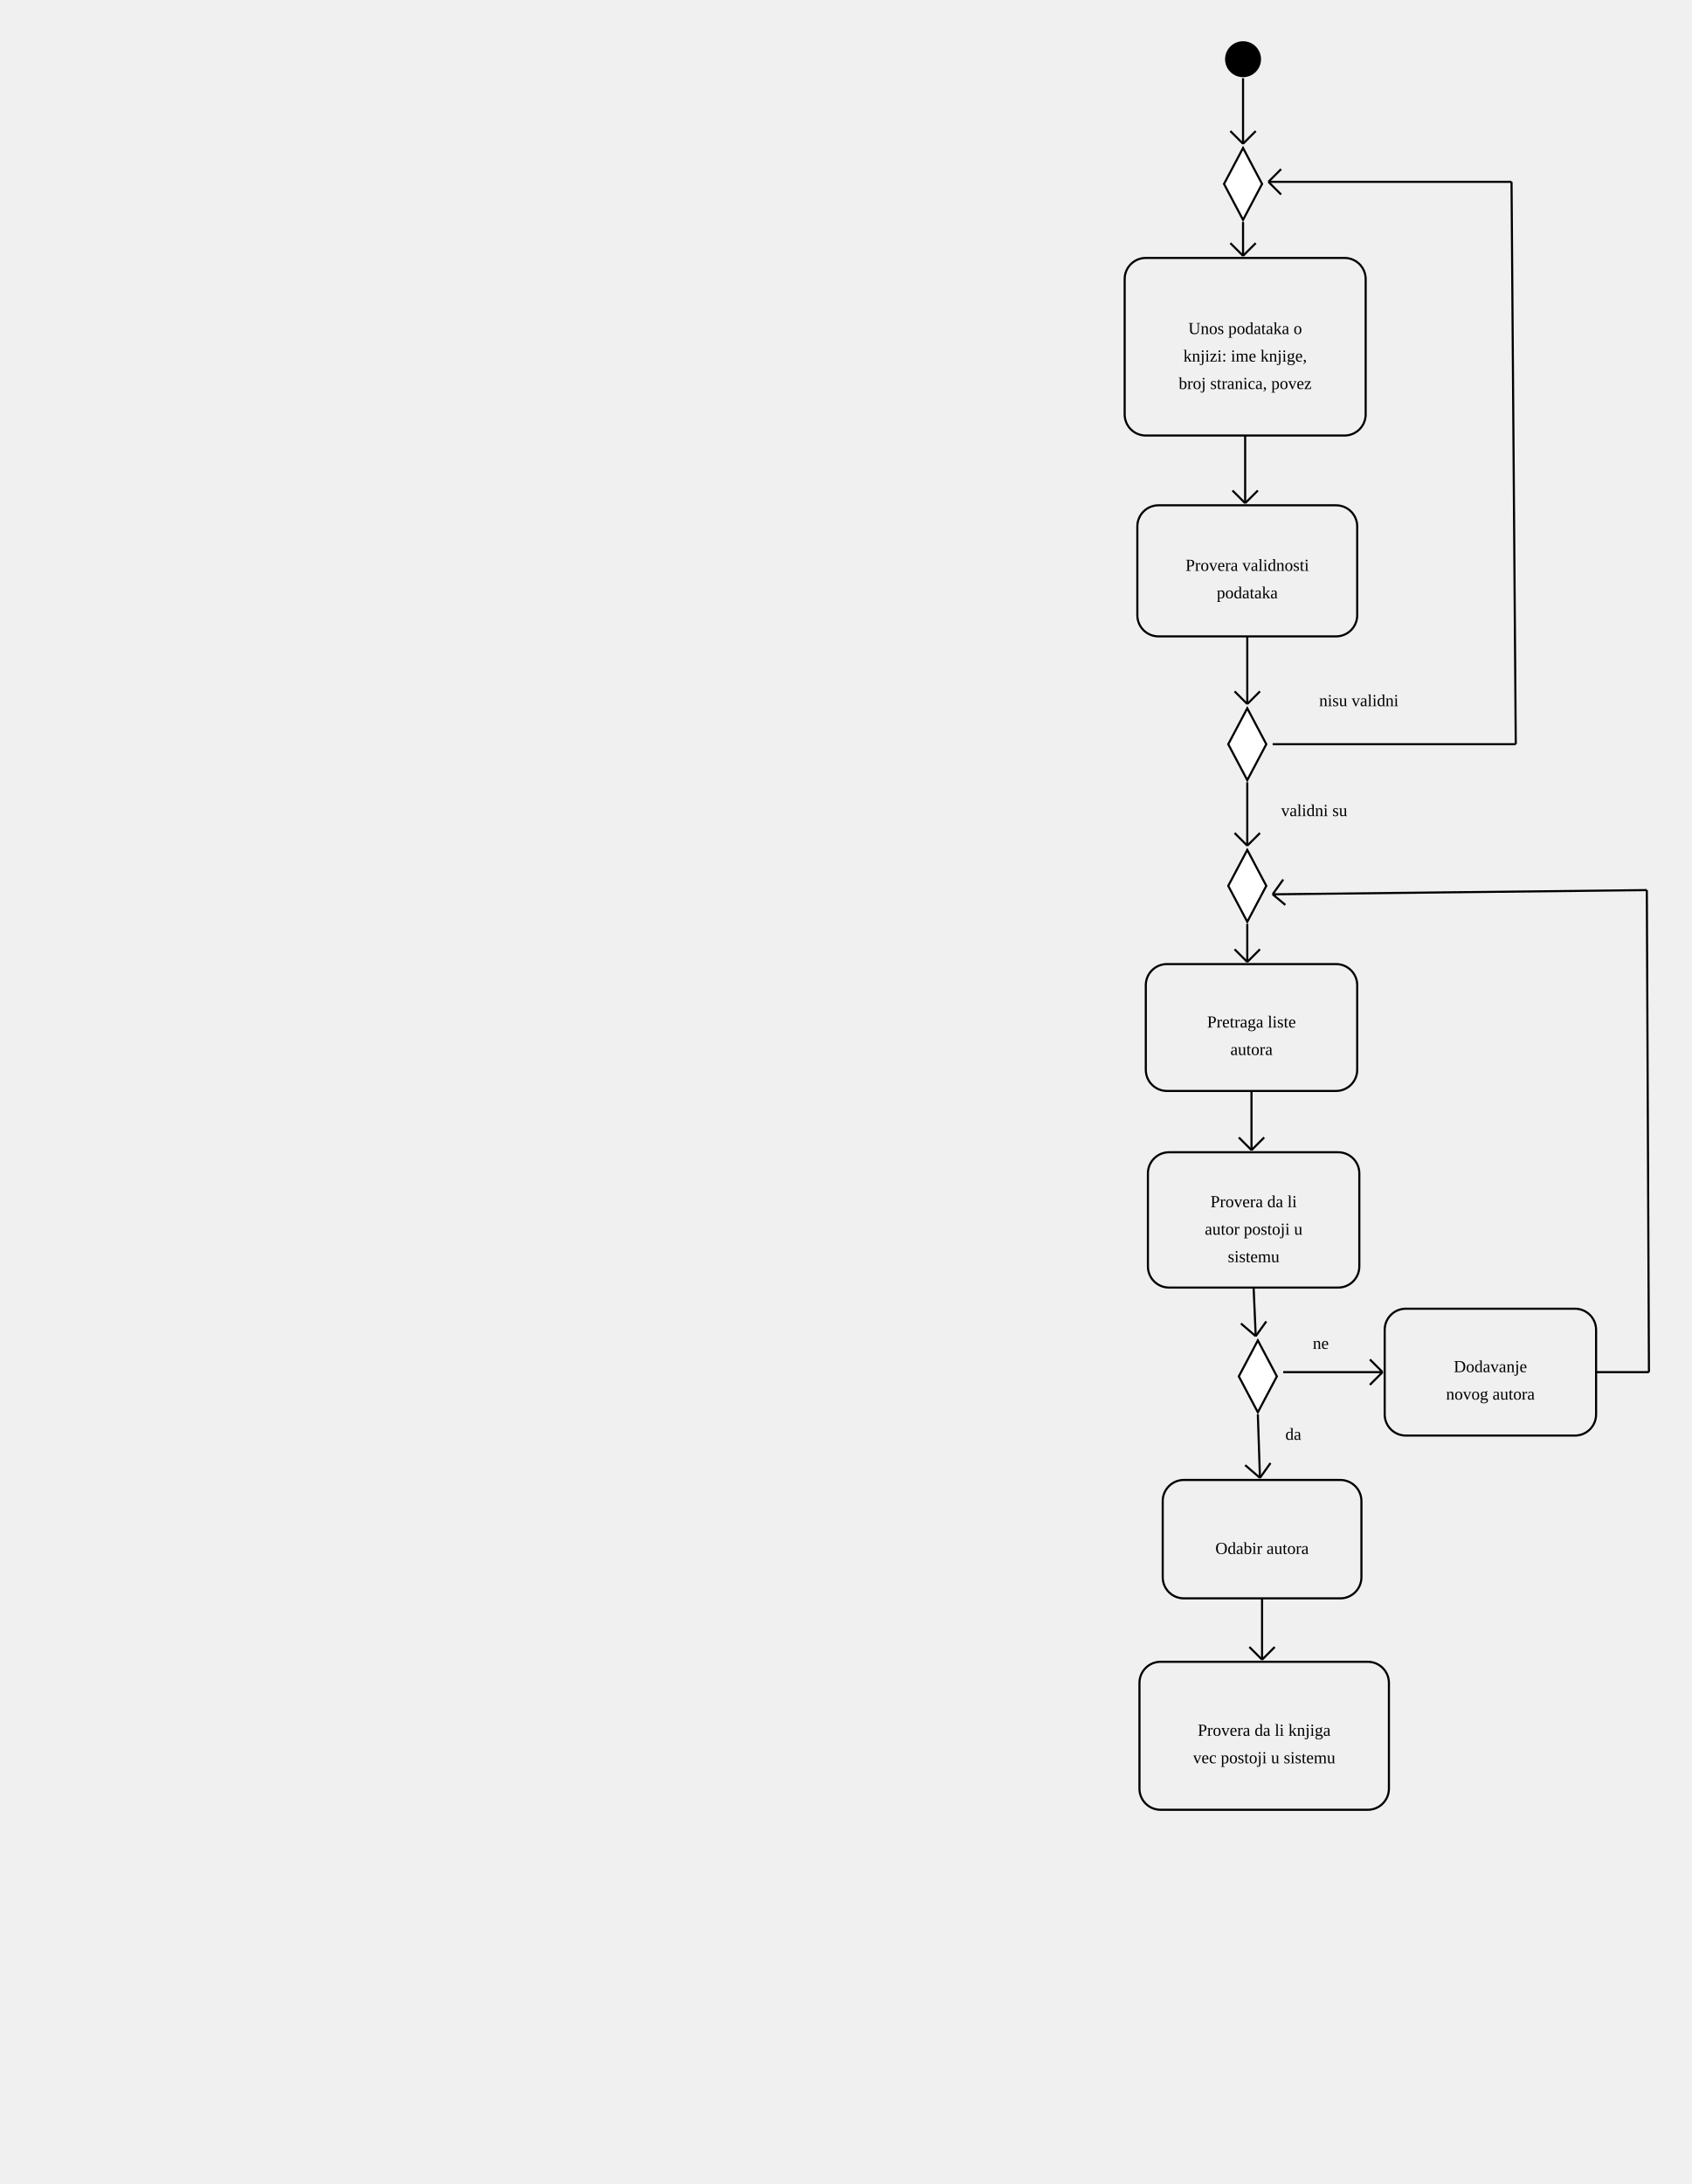
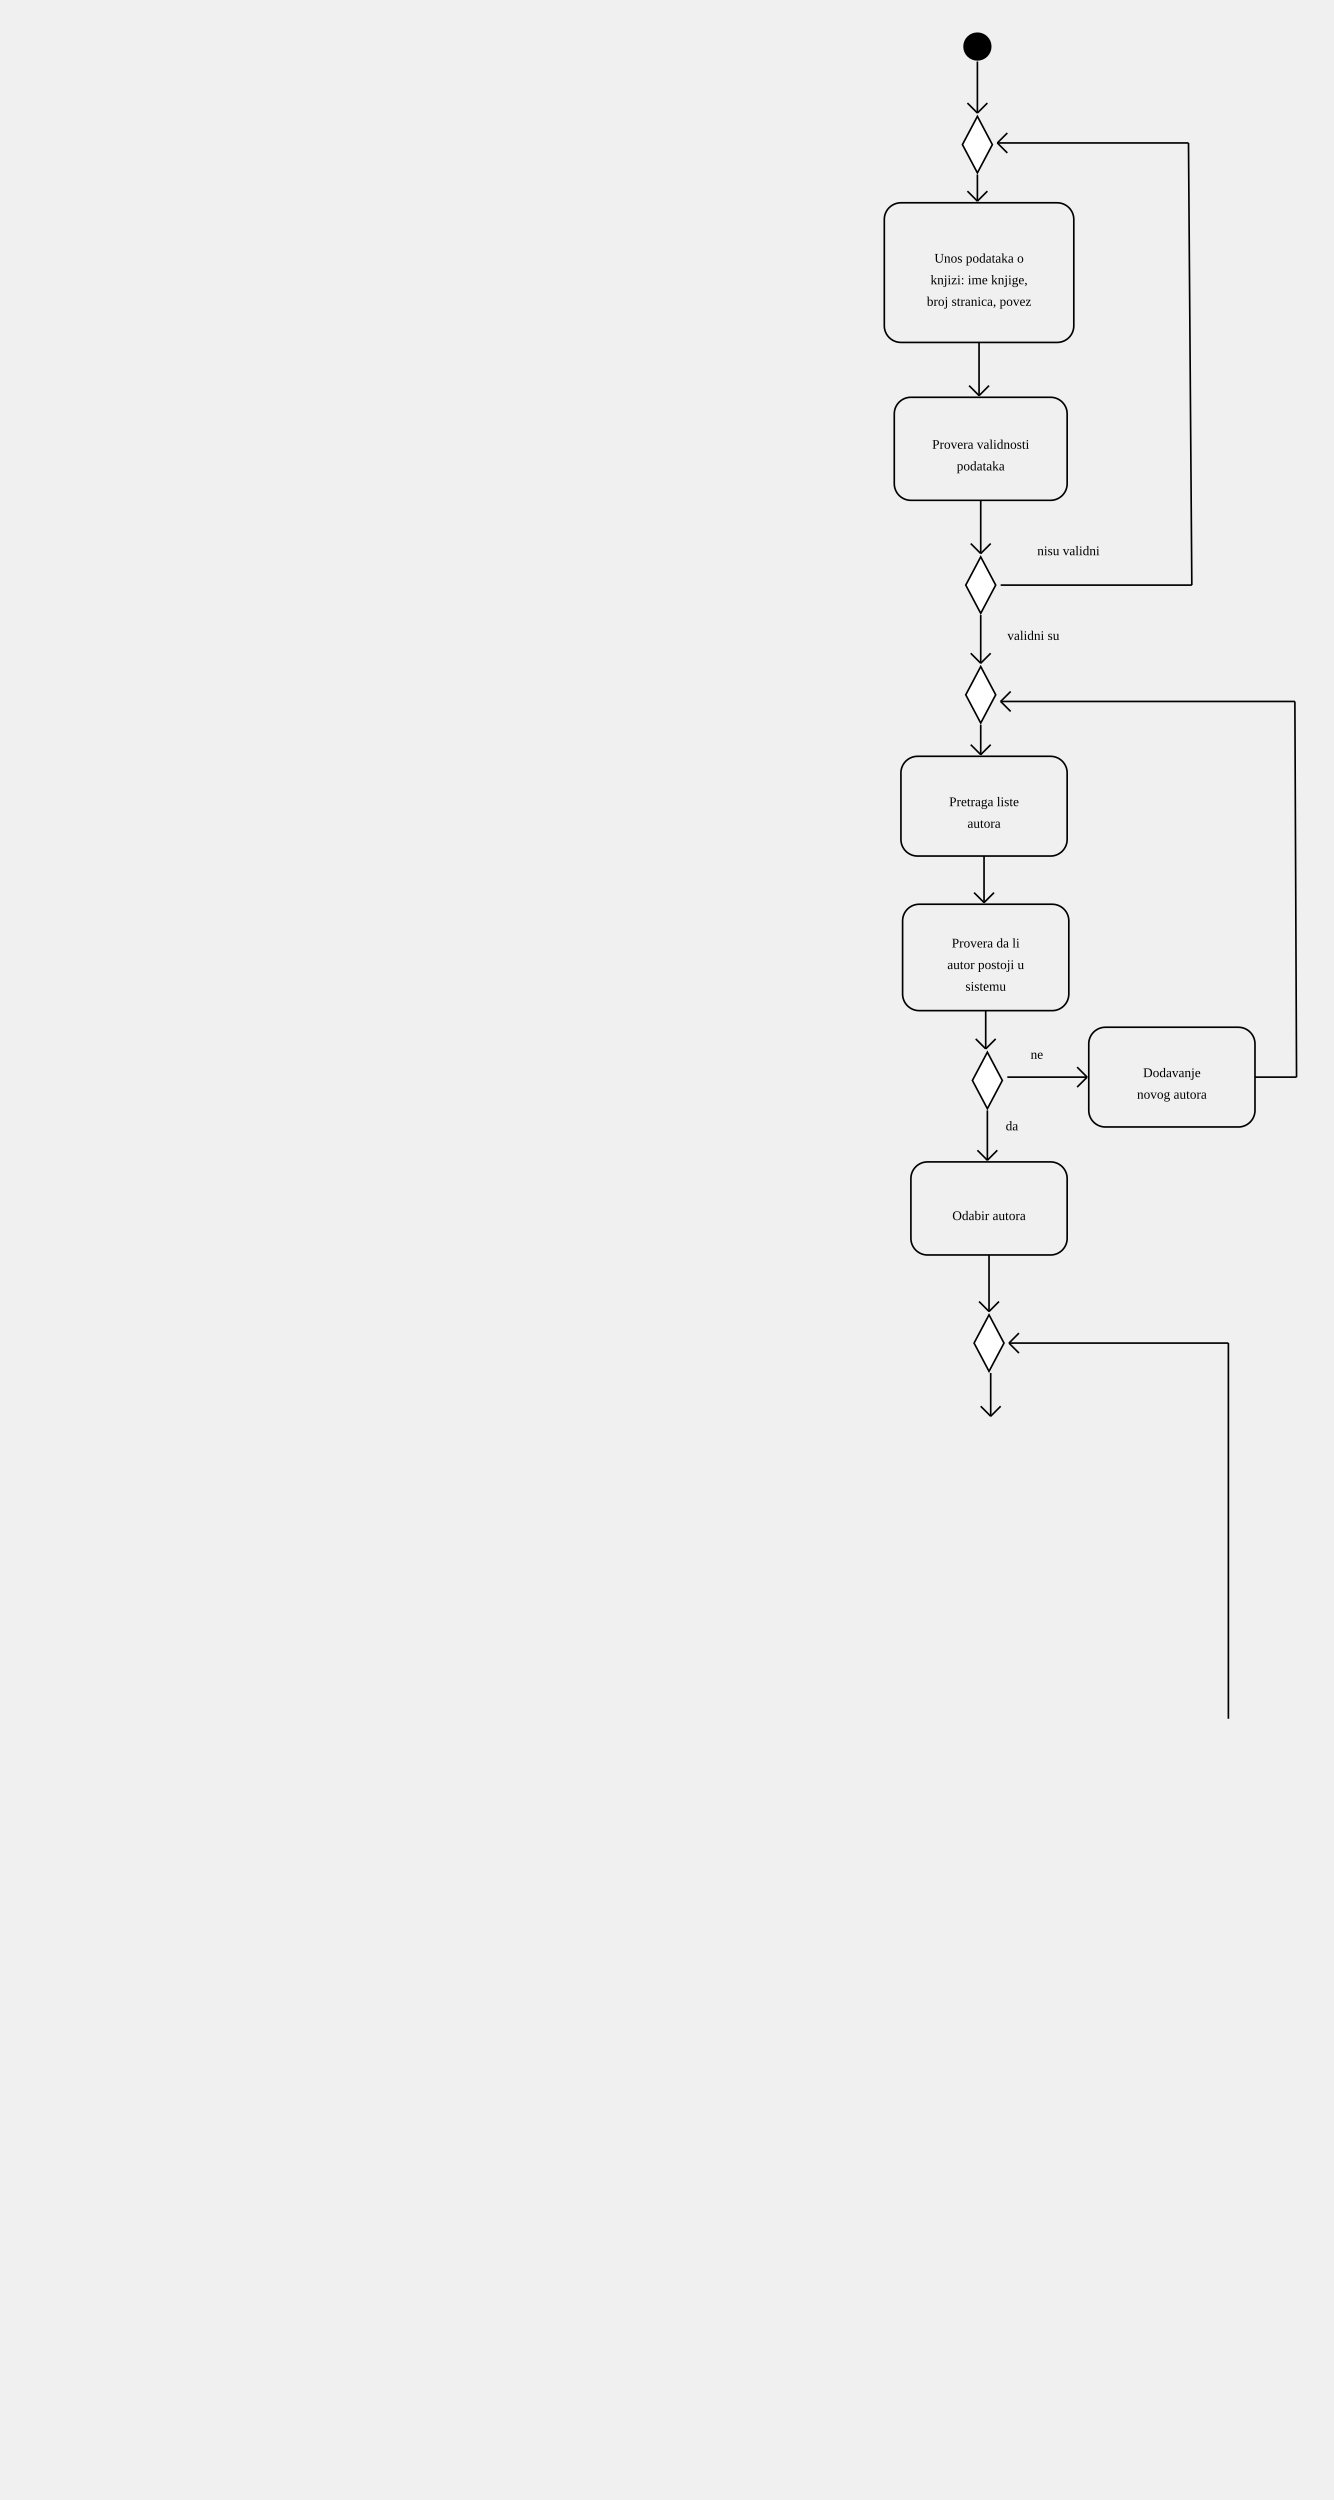
- <svg xmlns="http://www.w3.org/2000/svg" width="800" height="1033" version="1.1">
+ <svg xmlns="http://www.w3.org/2000/svg" width="802" height="1504" version="1.1">
+   <polygon fill="white" stroke="black" stroke-opacity="1" points="585,650 594,633 603,650 594,667" />
+   <polygon fill="white" stroke="black" stroke-opacity="1" points="586,808 595,791 604,808 595,825" />
+   <polygon fill="white" stroke="black" stroke-opacity="1" points="581,352 590,335 599,352 590,369" />
+   <ellipse fill="black" stroke="none" cx="588" cy="28" rx="8.5" ry="8.5" />
  <g>
-     <rect fill="none" stroke="black" stroke-opacity="1" x="550" y="700" width="94" height="56" rx="10" />
+     <rect fill="none" stroke="black" stroke-opacity="1" x="655" y="618" width="100" height="60" rx="10" />
  </g>
-   <text font-family="MS Shell Dlg 2" font-size="8" fill="#000000" xml:space="preserve" text-anchor="middle" x="597" y="735">Odabir autora</text>
+   <text font-family="MS Shell Dlg 2" font-size="8" fill="#000000" xml:space="preserve" text-anchor="middle" x="705" y="648">Dodavanje</text>
+   <text font-family="MS Shell Dlg 2" font-size="8" fill="#000000" xml:space="preserve" text-anchor="middle" x="705" y="661">novog autora</text>
  <g>
-     <rect fill="none" stroke="black" stroke-opacity="1" x="542" y="456" width="100" height="60" rx="10" />
+     <rect fill="none" stroke="black" stroke-opacity="1" x="548" y="699" width="94" height="56" rx="10" />
  </g>
-   <text font-family="MS Shell Dlg 2" font-size="8" fill="#000000" xml:space="preserve" text-anchor="middle" x="592" y="486">Pretraga liste</text>
-   <text font-family="MS Shell Dlg 2" font-size="8" fill="#000000" xml:space="preserve" text-anchor="middle" x="592" y="499">autora</text>
+   <text font-family="MS Shell Dlg 2" font-size="8" fill="#000000" xml:space="preserve" text-anchor="middle" x="595" y="734">Odabir autora</text>
  <g>
-     <rect fill="none" stroke="black" stroke-opacity="1" x="543" y="545" width="100" height="64" rx="10" />
+     <rect fill="none" stroke="black" stroke-opacity="1" x="542" y="455" width="100" height="60" rx="10" />
  </g>
-   <text font-family="MS Shell Dlg 2" font-size="8" fill="#000000" xml:space="preserve" text-anchor="middle" x="593" y="571">Provera da li</text>
-   <text font-family="MS Shell Dlg 2" font-size="8" fill="#000000" xml:space="preserve" text-anchor="middle" x="593" y="584">autor postoji u</text>
-   <text font-family="MS Shell Dlg 2" font-size="8" fill="#000000" xml:space="preserve" text-anchor="middle" x="593" y="597">sistemu</text>
-   <g>
-     <rect fill="none" stroke="black" stroke-opacity="1" x="655" y="619" width="100" height="60" rx="10" />
-   </g>
-   <text font-family="MS Shell Dlg 2" font-size="8" fill="#000000" xml:space="preserve" text-anchor="middle" x="705" y="649">Dodavanje</text>
-   <text font-family="MS Shell Dlg 2" font-size="8" fill="#000000" xml:space="preserve" text-anchor="middle" x="705" y="662">novog autora</text>
+   <text font-family="MS Shell Dlg 2" font-size="8" fill="#000000" xml:space="preserve" text-anchor="middle" x="592" y="485">Pretraga liste</text>
+   <text font-family="MS Shell Dlg 2" font-size="8" fill="#000000" xml:space="preserve" text-anchor="middle" x="592" y="498">autora</text>
  <g>
    <rect fill="none" stroke="black" stroke-opacity="1" x="532" y="122" width="114" height="84" rx="10" />
  </g>
  <text font-family="MS Shell Dlg 2" font-size="8" fill="#000000" xml:space="preserve" text-anchor="middle" x="589" y="158">Unos podataka o</text>
  <text font-family="MS Shell Dlg 2" font-size="8" fill="#000000" xml:space="preserve" text-anchor="middle" x="589" y="171">knjizi: ime knjige,</text>
  <text font-family="MS Shell Dlg 2" font-size="8" fill="#000000" xml:space="preserve" text-anchor="middle" x="589" y="184">broj stranica, povez</text>
  <g>
    <rect fill="none" stroke="black" stroke-opacity="1" x="538" y="239" width="104" height="62" rx="10" />
  </g>
  <text font-family="MS Shell Dlg 2" font-size="8" fill="#000000" xml:space="preserve" text-anchor="middle" x="590" y="270">Provera validnosti</text>
  <text font-family="MS Shell Dlg 2" font-size="8" fill="#000000" xml:space="preserve" text-anchor="middle" x="590" y="283">podataka</text>
-   <ellipse fill="black" stroke="none" cx="588" cy="28" rx="8.5" ry="8.5" />
-   <polygon fill="white" stroke="black" stroke-opacity="1" points="581,352 590,335 599,352 590,369" />
-   <polygon fill="white" stroke="black" stroke-opacity="1" points="586,651 595,634 604,651 595,668" />
  <g>
-     <rect fill="none" stroke="black" stroke-opacity="1" x="539" y="786" width="118" height="70" rx="10" />
+     <rect fill="none" stroke="black" stroke-opacity="1" x="543" y="544" width="100" height="64" rx="10" />
  </g>
-   <text font-family="MS Shell Dlg 2" font-size="8" fill="#000000" xml:space="preserve" text-anchor="middle" x="598" y="821">Provera da li knjiga</text>
-   <text font-family="MS Shell Dlg 2" font-size="8" fill="#000000" xml:space="preserve" text-anchor="middle" x="598" y="834">vec postoji u sistemu</text>
+   <text font-family="MS Shell Dlg 2" font-size="8" fill="#000000" xml:space="preserve" text-anchor="middle" x="593" y="570">Provera da li</text>
+   <text font-family="MS Shell Dlg 2" font-size="8" fill="#000000" xml:space="preserve" text-anchor="middle" x="593" y="583">autor postoji u</text>
+   <text font-family="MS Shell Dlg 2" font-size="8" fill="#000000" xml:space="preserve" text-anchor="middle" x="593" y="596">sistemu</text>
+   <g>
+     <text font-family="MS Shell Dlg 2" font-size="8" fill="#000000" xml:space="preserve" x="605" y="680">da</text>
+   </g>
+   <g>
+     <text font-family="MS Shell Dlg 2" font-size="8" fill="#000000" xml:space="preserve" x="620" y="637">ne</text>
+   </g>
+   <g>
+     <line stroke="black" stroke-opacity="1" x1="739" y1="1034" x2="739" y2="808" />
+   </g>
+   <g>
+     <line stroke="black" stroke-opacity="1" x1="607" y1="808" x2="613" y2="814" />
+     <line stroke="black" stroke-opacity="1" x1="607" y1="808" x2="613" y2="802" />
+     <line stroke="black" stroke-opacity="1" x1="739" y1="808" x2="607" y2="808" />
+   </g>
  <g>
    <line stroke="black" stroke-opacity="1" x1="590" y1="333" x2="596" y2="327" />
    <line stroke="black" stroke-opacity="1" x1="590" y1="333" x2="584" y2="327" />
    <line stroke="black" stroke-opacity="1" x1="590" y1="301" x2="590" y2="333" />
  </g>
  <g>
-     <line stroke="black" stroke-opacity="1" x1="594" y1="632" x2="599" y2="625" />
-     <line stroke="black" stroke-opacity="1" x1="594" y1="632" x2="587" y2="626" />
-     <line stroke="black" stroke-opacity="1" x1="593" y1="609" x2="594" y2="632" />
-   </g>
-   <g>
-     <line stroke="black" stroke-opacity="1" x1="596" y1="699" x2="601" y2="692" />
-     <line stroke="black" stroke-opacity="1" x1="596" y1="699" x2="589" y2="693" />
-     <line stroke="black" stroke-opacity="1" x1="595" y1="669" x2="596" y2="699" />
-   </g>
-   <g>
-     <line stroke="black" stroke-opacity="1" x1="602" y1="423" x2="608" y2="428" />
-     <line stroke="black" stroke-opacity="1" x1="602" y1="423" x2="607" y2="416" />
-     <line stroke="black" stroke-opacity="1" x1="779" y1="421" x2="602" y2="423" />
+     <line stroke="black" stroke-opacity="1" x1="755" y1="648" x2="780" y2="648" />
  </g>
  <g>
    <line stroke="black" stroke-opacity="1" x1="589" y1="238" x2="595" y2="232" />
    <line stroke="black" stroke-opacity="1" x1="589" y1="238" x2="583" y2="232" />
    <line stroke="black" stroke-opacity="1" x1="589" y1="206" x2="589" y2="238" />
  </g>
  <g>
-     <line stroke="black" stroke-opacity="1" x1="755" y1="649" x2="780" y2="649" />
+     <line stroke="black" stroke-opacity="1" x1="595" y1="789" x2="601" y2="783" />
+     <line stroke="black" stroke-opacity="1" x1="595" y1="789" x2="589" y2="783" />
+     <line stroke="black" stroke-opacity="1" x1="595" y1="755" x2="595" y2="789" />
  </g>
  <g>
-     <line stroke="black" stroke-opacity="1" x1="597" y1="785" x2="603" y2="779" />
-     <line stroke="black" stroke-opacity="1" x1="597" y1="785" x2="591" y2="779" />
-     <line stroke="black" stroke-opacity="1" x1="597" y1="756" x2="597" y2="785" />
+     <line stroke="black" stroke-opacity="1" x1="593" y1="631" x2="599" y2="625" />
+     <line stroke="black" stroke-opacity="1" x1="593" y1="631" x2="587" y2="625" />
+     <line stroke="black" stroke-opacity="1" x1="593" y1="608" x2="593" y2="631" />
  </g>
  <g>
-     <line stroke="black" stroke-opacity="1" x1="780" y1="649" x2="779" y2="421" />
+     <line stroke="black" stroke-opacity="1" x1="654" y1="648" x2="648" y2="642" />
+     <line stroke="black" stroke-opacity="1" x1="654" y1="648" x2="648" y2="654" />
+     <line stroke="black" stroke-opacity="1" x1="606" y1="648" x2="654" y2="648" />
  </g>
  <g>
-     <line stroke="black" stroke-opacity="1" x1="654" y1="649" x2="648" y2="643" />
-     <line stroke="black" stroke-opacity="1" x1="654" y1="649" x2="648" y2="655" />
-     <line stroke="black" stroke-opacity="1" x1="607" y1="649" x2="654" y2="649" />
+     <line stroke="black" stroke-opacity="1" x1="780" y1="648" x2="779" y2="422" />
  </g>
  <g>
-     <text font-family="MS Shell Dlg 2" font-size="8" fill="#000000" xml:space="preserve" x="608" y="681">da</text>
+     <line stroke="black" stroke-opacity="1" x1="602" y1="422" x2="608" y2="428" />
+     <line stroke="black" stroke-opacity="1" x1="602" y1="422" x2="608" y2="416" />
+     <line stroke="black" stroke-opacity="1" x1="779" y1="422" x2="602" y2="422" />
  </g>
  <g>
-     <text font-family="MS Shell Dlg 2" font-size="8" fill="#000000" xml:space="preserve" x="621" y="638">ne</text>
+     <line stroke="black" stroke-opacity="1" x1="596" y1="852" x2="602" y2="846" />
+     <line stroke="black" stroke-opacity="1" x1="596" y1="852" x2="590" y2="846" />
+     <line stroke="black" stroke-opacity="1" x1="596" y1="826" x2="596" y2="852" />
  </g>
+   <g>
+     <line stroke="black" stroke-opacity="1" x1="594" y1="698" x2="600" y2="692" />
+     <line stroke="black" stroke-opacity="1" x1="594" y1="698" x2="588" y2="692" />
+     <line stroke="black" stroke-opacity="1" x1="594" y1="668" x2="594" y2="698" />
+   </g>
+   <polygon fill="white" stroke="black" stroke-opacity="1" points="581,418 590,401 599,418 590,435" />
  <polygon fill="white" stroke="black" stroke-opacity="1" points="579,87 588,70 597,87 588,104" />
-   <polygon fill="white" stroke="black" stroke-opacity="1" points="581,419 590,402 599,419 590,436" />
+   <g>
+     <text font-family="MS Shell Dlg 2" font-size="8" fill="#000000" xml:space="preserve" x="624" y="334">nisu validni</text>
+   </g>
+   <g>
+     <text font-family="MS Shell Dlg 2" font-size="8" fill="#000000" xml:space="preserve" x="606" y="385">validni su</text>
+   </g>
  <g>
    <line stroke="black" stroke-opacity="1" x1="602" y1="352" x2="717" y2="352" />
  </g>
  <g>
-     <line stroke="black" stroke-opacity="1" x1="717" y1="352" x2="715" y2="86" />
+     <line stroke="black" stroke-opacity="1" x1="592" y1="543" x2="598" y2="537" />
+     <line stroke="black" stroke-opacity="1" x1="592" y1="543" x2="586" y2="537" />
+     <line stroke="black" stroke-opacity="1" x1="592" y1="515" x2="592" y2="543" />
+   </g>
+   <g>
+     <line stroke="black" stroke-opacity="1" x1="590" y1="454" x2="596" y2="448" />
+     <line stroke="black" stroke-opacity="1" x1="590" y1="454" x2="584" y2="448" />
+     <line stroke="black" stroke-opacity="1" x1="590" y1="436" x2="590" y2="454" />
+   </g>
+   <g>
+     <line stroke="black" stroke-opacity="1" x1="588" y1="121" x2="594" y2="115" />
+     <line stroke="black" stroke-opacity="1" x1="588" y1="121" x2="582" y2="115" />
+     <line stroke="black" stroke-opacity="1" x1="588" y1="105" x2="588" y2="121" />
  </g>
  <g>
    <line stroke="black" stroke-opacity="1" x1="600" y1="86" x2="606" y2="92" />
    <line stroke="black" stroke-opacity="1" x1="600" y1="86" x2="606" y2="80" />
    <line stroke="black" stroke-opacity="1" x1="715" y1="86" x2="600" y2="86" />
  </g>
  <g>
    <line stroke="black" stroke-opacity="1" x1="588" y1="68" x2="594" y2="62" />
    <line stroke="black" stroke-opacity="1" x1="588" y1="68" x2="582" y2="62" />
    <line stroke="black" stroke-opacity="1" x1="588" y1="37" x2="588" y2="68" />
  </g>
  <g>
-     <line stroke="black" stroke-opacity="1" x1="590" y1="455" x2="596" y2="449" />
-     <line stroke="black" stroke-opacity="1" x1="590" y1="455" x2="584" y2="449" />
-     <line stroke="black" stroke-opacity="1" x1="590" y1="437" x2="590" y2="455" />
+     <line stroke="black" stroke-opacity="1" x1="717" y1="352" x2="715" y2="86" />
  </g>
  <g>
-     <line stroke="black" stroke-opacity="1" x1="590" y1="400" x2="596" y2="394" />
-     <line stroke="black" stroke-opacity="1" x1="590" y1="400" x2="584" y2="394" />
-     <line stroke="black" stroke-opacity="1" x1="590" y1="370" x2="590" y2="400" />
-   </g>
-   <g>
-     <line stroke="black" stroke-opacity="1" x1="592" y1="544" x2="598" y2="538" />
-     <line stroke="black" stroke-opacity="1" x1="592" y1="544" x2="586" y2="538" />
-     <line stroke="black" stroke-opacity="1" x1="592" y1="516" x2="592" y2="544" />
-   </g>
-   <g>
-     <line stroke="black" stroke-opacity="1" x1="588" y1="121" x2="594" y2="115" />
-     <line stroke="black" stroke-opacity="1" x1="588" y1="121" x2="582" y2="115" />
-     <line stroke="black" stroke-opacity="1" x1="588" y1="105" x2="588" y2="121" />
-   </g>
-   <g>
-     <text font-family="MS Shell Dlg 2" font-size="8" fill="#000000" xml:space="preserve" x="606" y="386">validni su</text>
-   </g>
-   <g>
-     <text font-family="MS Shell Dlg 2" font-size="8" fill="#000000" xml:space="preserve" x="624" y="334">nisu validni</text>
+     <line stroke="black" stroke-opacity="1" x1="590" y1="399" x2="596" y2="393" />
+     <line stroke="black" stroke-opacity="1" x1="590" y1="399" x2="584" y2="393" />
+     <line stroke="black" stroke-opacity="1" x1="590" y1="370" x2="590" y2="399" />
  </g>
</svg>
